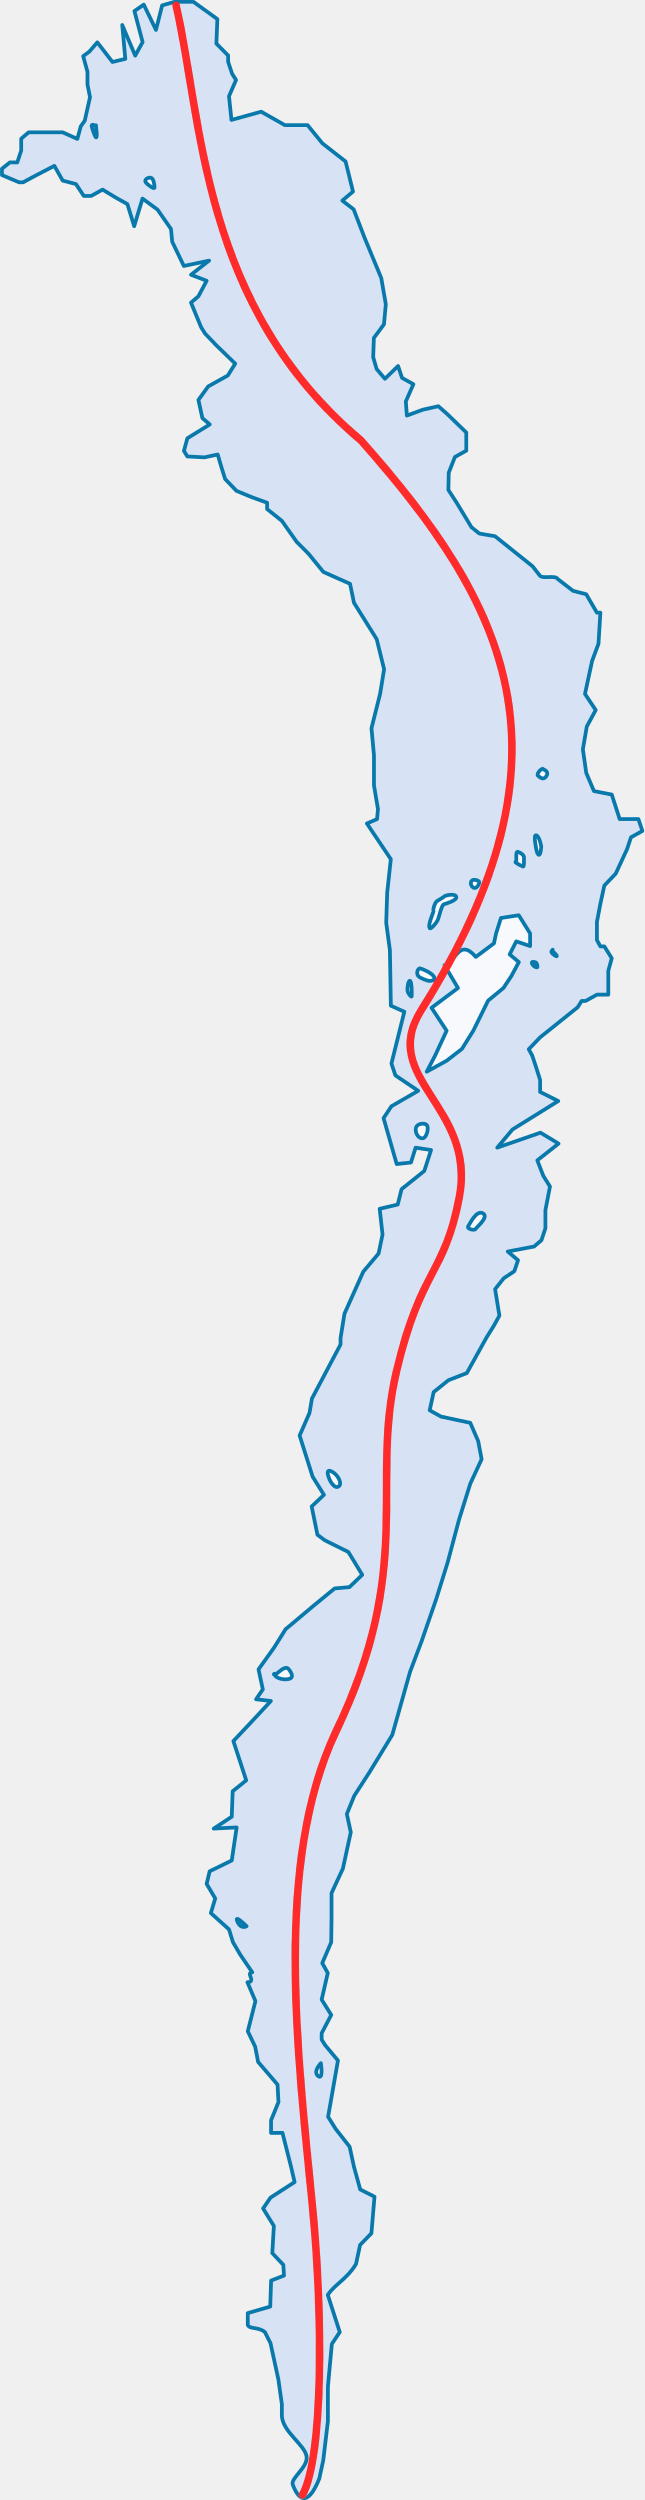
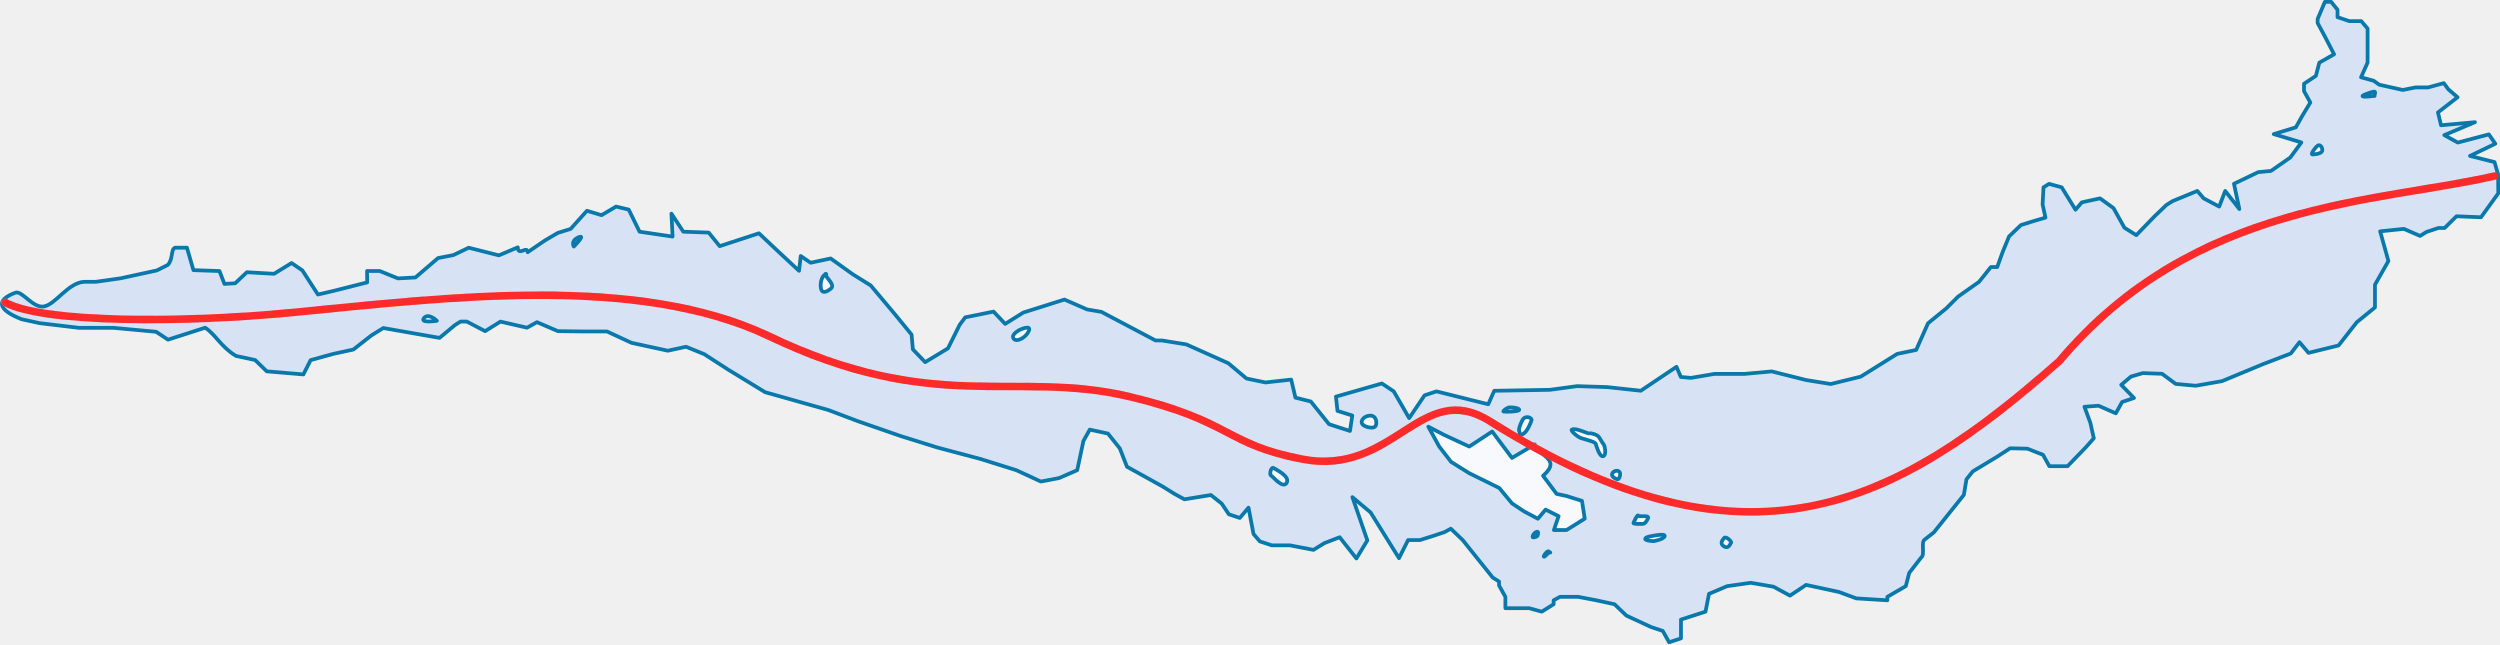
- <svg xmlns="http://www.w3.org/2000/svg" width="171.741" height="666.303" viewBox="0 0 45.44 176.293" version="1.1" id="svg8">
+ <svg xmlns="http://www.w3.org/2000/svg" width="666.334" height="171.711" viewBox="0 0 176.301 45.432" version="1.1" id="svg8">
  <defs id="defs2">
    <clipPath id="clipPath2833">
      <rect width="1140" height="791.176" x="1.367" y="0" id="rect2835" />
    </clipPath>
    <clipPath id="clipPath2829">
      <rect width="1140" height="791.176" x="1.367" y="0" id="rect2831" />
    </clipPath>
    <clipPath id="clipPath3244" clipPathUnits="userSpaceOnUse">
      <rect y="55.219" x="-880" height="702.857" width="871.429" id="rect3246" style="fill:#ff0000;fill-opacity:1;stroke:#ff0000;stroke-width:1.5;stroke-miterlimit:4;stroke-dasharray:none;stroke-opacity:1" />
    </clipPath>
    <clipPath id="clipPath3331" clipPathUnits="userSpaceOnUse">
      <rect y="349.021" x="-1338.148" height="753.574" width="961.665" id="rect3333" style="fill:#ff0000;fill-opacity:1;stroke:#ff0000;stroke-width:1.5;stroke-miterlimit:4;stroke-dasharray:none;stroke-opacity:1" />
    </clipPath>
    <clipPath id="clipPath2833-9">
      <rect width="1140" height="791.176" x="1.367" y="0" id="rect2835-4" />
    </clipPath>
    <clipPath id="clipPath2829-4">
      <rect width="1140" height="791.176" x="1.367" y="0" id="rect2831-0" />
    </clipPath>
    <clipPath id="clipPath9107" clipPathUnits="userSpaceOnUse">
      <path style="fill:none;stroke:#000000;stroke-width:0.025;stroke-linecap:butt;stroke-linejoin:miter;stroke-miterlimit:4;stroke-dasharray:none;stroke-opacity:1" d="m 634.752,397.001 -0.425,0.109 -0.619,0.4 -0.862,0.764 -0.619,1.129 -0.219,24.452 0.34,2.9 0.498,0.947 0.886,1.068 0.898,0.51 1.031,0.17 41.201,-0.007 12.099,-0.017 13.952,-0.017 0.721,-0.292 0.704,-0.412 0.669,-0.652 0.515,-1.544 0.069,-0.927 v -25.725 l -0.051,-0.172 -0.223,-1.013 -0.498,-0.498 -0.927,-0.978 -0.789,-0.498 -37.017,0.051 -11.189,0.017 -19.89,-0.017 z" id="path9109" />
    </clipPath>
    <style type="text/css" id="style9135">
   
    .fil1 {fill:black}
    .fil0 {fill:white}
    .fil2 {fill:white;fill-rule:nonzero}
   
  </style>
    <style type="text/css" id="style9223">
   
    .fil1 {fill:black}
    .fil0 {fill:white}
    .fil2 {fill:white;fill-rule:nonzero}
   
  </style>
    <clipPath id="clipPath9275" clipPathUnits="userSpaceOnUse">
      <rect y="8.393" x="8.924" height="186.267" width="129.822" id="rect9277" style="fill:#ff0000;fill-opacity:1;stroke:#77aaff;stroke-width:1.129;stroke-miterlimit:4;stroke-dasharray:none;stroke-opacity:1" />
    </clipPath>
    <clipPath id="clipPath9279" clipPathUnits="userSpaceOnUse">
      <rect y="13.601" x="138.457" height="186.241" width="135.795" id="rect9281" style="fill:#ff0000;fill-opacity:1;stroke:#77aaff;stroke-width:1.154;stroke-miterlimit:4;stroke-dasharray:none;stroke-opacity:1" />
    </clipPath>
    <filter color-interpolation-filters="sRGB" height="1" width="1" y="0" x="0" id="filter3436">
      <feConvolveMatrix targetY="1" targetX="1" in="SourceGraphic" divisor="1" kernelMatrix="0 -0.15 0 -0.15 1.6 -0.15 0 -0.15 0" order="3 3" id="feConvolveMatrix3438" />
    </filter>
  </defs>
-   <g transform="translate(-69.30935,-46.369)" id="layer1" style="display:inline">
-     <path id="path1376" d="m 81.626,46.497 -0.882,0.252 -0.436,1.73 -0.861,-1.785 -0.658,0.456 0.577,2.189 -0.523,0.954 -0.913,-2.163 0.216,2.391 -0.905,0.218 -1.07,-1.384 -0.557,0.649 -0.439,0.324 0.303,1.105 v 0.892 l 0.179,0.893 -0.371,1.664 -0.279,0.39 -0.244,0.892 -1.034,-0.462 H 72.406 71.605 71.327 l -0.522,0.446 v 0.837 l -0.279,0.837 h -0.522 l -0.557,0.446 v 0.446 l 1.21,0.512 h 0.279 l 0.95,-0.512 1.256,-0.649 0.59,1.04 0.931,0.243 0.557,0.837 h 0.522 l 0.801,-0.446 0.95,0.576 0.801,0.446 0.477,1.559 0.587,-1.948 1.061,0.779 0.947,1.363 0.087,0.901 0.821,1.71 1.782,-0.379 -1.278,0.997 1.103,0.424 -0.581,1.096 -0.522,0.446 0.714,1.737 0.279,0.446 0.801,0.837 1.324,1.283 -0.522,0.837 -1.385,0.771 -0.687,0.95 0.279,1.283 0.522,0.446 -1.58,0.975 -0.244,0.892 0.244,0.39 1.207,0.065 0.931,-0.203 0.244,0.837 0.279,0.892 0.801,0.837 1.08,0.446 1.08,0.39 v 0.446 l 1.045,0.837 1.04,1.477 0.836,0.837 1.045,1.283 1.881,0.837 0.279,1.339 1.602,2.565 0.522,2.119 -0.279,1.729 -0.611,2.436 0.176,1.916 v 2.119 l 0.282,1.664 -0.065,0.707 -0.717,0.308 1.688,2.517 -0.257,2.371 -0.068,2.118 0.26,1.924 0.068,3.921 0.95,0.423 -0.909,3.653 0.279,0.837 1.607,1.087 -1.886,1.088 -0.557,0.837 0.928,3.239 1.006,-0.109 0.327,-1.044 1.089,0.163 -0.477,1.478 -1.602,1.283 -0.271,1.085 -1.273,0.3 0.202,1.814 -0.279,1.339 -1.08,1.283 -1.324,2.956 -0.279,1.729 v 0.446 l -2.016,3.815 -0.171,1.008 -0.698,1.599 0.915,2.898 0.801,1.283 -0.866,0.821 0.405,1.996 0.522,0.39 1.664,0.827 0.974,1.607 -0.904,0.868 -1.039,0.091 -1.476,1.209 -1.989,1.672 -0.801,1.283 -1.104,1.543 0.303,1.413 -0.477,0.698 1.046,0.119 -1.325,1.424 -1.321,1.404 0.906,2.768 -0.955,0.772 -0.065,1.794 -1.272,0.837 1.617,-0.082 -0.344,2.33 -1.558,0.763 -0.214,0.893 0.606,1.023 -0.309,1.031 1.28,1.152 0.279,0.901 0.522,0.892 0.841,1.234 c -0.497,0.016 0.321,0.681 -0.344,0.698 l 0.565,1.332 -0.538,2.128 0.519,1.08 0.209,1.08 1.37,1.599 0.065,1.234 -0.522,1.283 v 0.892 l 0.804,-0.007 0.603,2.386 0.253,1.085 -1.7,1.098 -0.522,0.763 0.76,1.234 -0.111,1.916 0.779,0.827 0.046,0.755 -0.909,0.353 -0.062,1.835 -1.584,0.459 v 0.837 c 0.128,0.314 0.76,0.119 1.21,0.504 l 0.393,0.779 0.557,2.565 0.244,1.729 v 0.837 c 0.069,1.143 1.604,2.013 1.741,2.846 0.128,0.777 -1.146,1.538 -0.971,2.006 0.498,1.329 1.166,1.333 1.87,-0.436 l 0.279,-1.283 0.328,-2.76 -1.1e-5,-2.436 0.279,-3.012 0.557,-0.837 -0.844,-2.623 c 0.467,-0.722 1.355,-1.117 1.989,-2.171 l 0.29,-1.352 0.798,-0.821 0.217,-2.581 -1.007,-0.51 -0.441,-1.6 -0.306,-1.413 -0.996,-1.274 -0.522,-0.837 0.695,-3.969 -0.906,-1.088 -0.244,-0.39 v -0.446 l 0.676,-1.29 -0.674,-1.081 0.43,-1.875 -0.39,-0.698 0.633,-1.478 0.022,-1.73 v -1.729 l 0.801,-1.729 0.557,-2.565 -0.279,-1.283 0.522,-1.283 1.08,-1.673 1.602,-2.621 1.251,-4.441 0.801,-2.119 1.045,-3.012 0.801,-2.565 0.801,-3.012 0.801,-2.565 0.801,-1.729 -0.244,-1.283 -0.557,-1.283 -2.06,-0.439 -0.801,-0.446 0.279,-1.283 1.045,-0.837 1.294,-0.504 1.389,-2.508 0.522,-0.837 0.386,-0.707 -0.303,-1.867 0.606,-0.762 0.752,-0.504 0.26,-0.772 -0.726,-0.614 1.855,-0.351 0.522,-0.446 0.279,-0.837 v -0.837 -0.446 l 0.322,-1.664 -0.47,-0.756 -0.423,-1.092 1.498,-1.18 -1.275,-0.772 -3.05,1.055 1.08,-1.283 3.224,-2.004 -1.278,-0.641 v -0.837 l -0.279,-0.892 -0.279,-0.837 -0.244,-0.446 0.801,-0.837 1.602,-1.283 1.045,-0.837 0.279,-0.446 h 0.279 l 0.801,-0.446 h 0.522 0.279 v -1.673 l 0.244,-0.892 -0.522,-0.837 h -0.279 l -0.244,-0.446 V 111.38 l 0.244,-1.283 0.279,-1.283 0.801,-0.837 0.801,-1.729 0.279,-0.837 0.801,-0.446 -0.279,-0.837 h -0.801 -0.522 l -0.557,-1.729 -1.257,-0.246 -0.542,-1.28 -0.238,-1.664 0.276,-1.607 0.63,-1.161 -0.757,-1.136 0.5,-2.322 0.451,-1.218 0.135,-2.192 h -0.244 l -0.755,-1.299 -0.934,-0.243 -1.08,-0.837 c -0.187,-0.303 -1.088,0.043 -1.275,-0.26 l -0.495,-0.633 -1.045,-0.837 -1.602,-1.283 -1.104,-0.187 -0.557,-0.446 -1.045,-1.729 -0.584,-0.902 0.027,-1.218 0.434,-1.104 0.801,-0.446 v -1.283 l -1.324,-1.283 -0.645,-0.569 -1.09,0.244 -1.13,0.417 -0.074,-0.994 0.535,-1.218 -0.801,-0.446 -0.279,-0.837 -0.928,0.9 -0.584,-0.688 -0.244,-0.837 0.049,-1.356 0.712,-0.958 0.13,-1.413 L 96.196,65.978 95.007,63.108 94.248,61.131 93.449,60.515 94.202,59.878 93.68,57.758 92.043,56.476 90.998,55.193 H 90.197 89.395 l -1.67,-0.948 -2.094,0.582 -0.174,-1.672 0.497,-1.145 -0.279,-0.446 -0.279,-0.837 v -0.446 l -0.828,-0.837 0.07,-1.729 -1.689,-1.219 z" style="fill:#d7e3f4;fill-opacity:1;fill-rule:evenodd;stroke:#0978ab;stroke-width:0.265;stroke-linecap:round;stroke-linejoin:round;stroke-miterlimit:4;stroke-dasharray:none" />
-     <path id="path1398" d="m 104.634,111.104 1.256,-0.195 0.801,1.283 v 0.892 l -0.977,-0.332 -0.464,0.918 0.646,0.544 -0.529,0.989 -0.557,0.837 -1.08,0.892 -1.045,2.119 -0.801,1.283 -1.08,0.837 -1.404,0.771 0.603,-1.161 0.801,-1.729 -0.455,-0.691 -0.609,-0.925 1.865,-1.396 -0.955,-1.607 c 0.759,-0.022 0.966,-2.031 2.214,-0.585 l 1.278,-0.957 0.149,-0.698 z" style="fill:#f7f9fd;fill-opacity:1;fill-rule:evenodd;stroke:#0978ab;stroke-width:0.265;stroke-linecap:round;stroke-linejoin:round;stroke-miterlimit:4;stroke-dasharray:none" />
-     <path style="color:#000000;overflow:visible;fill:#f7f9fd;fill-opacity:1;stroke:#0978ab;stroke-width:0.265;stroke-linecap:round;stroke-linejoin:round;stroke-miterlimit:4;stroke-dasharray:none;stroke-opacity:1;paint-order:markers fill stroke" d="m 102.844,133.035 c -0.065,0.13 -0.649,0 -0.519,-0.195 0.13,-0.195 0.584,-1.169 1.039,-0.909 0.454,0.26 -0.455,0.974 -0.519,1.104 z" id="path1436" />
-     <path style="color:#000000;overflow:visible;fill:#f7f9fd;fill-opacity:1;stroke:#0978ab;stroke-width:0.265;stroke-linecap:round;stroke-linejoin:round;stroke-miterlimit:4;stroke-dasharray:none;stroke-opacity:1;paint-order:markers fill stroke" d="m 91.936,191.858 c 0,0 -0.584,0.584 -0.195,0.909 0.39,0.325 0.195,-0.909 0.195,-0.909 z" id="path1440" />
-     <path style="color:#000000;overflow:visible;fill:#f7f9fd;fill-opacity:1;stroke:#0978ab;stroke-width:0.265;stroke-linecap:round;stroke-linejoin:round;stroke-miterlimit:4;stroke-dasharray:none;stroke-opacity:1;paint-order:markers fill stroke" d="m 88.69,164.459 c 0.172,-0.033 0.714,-0.714 0.974,-0.39 0.26,0.325 0.39,0.649 -0.065,0.714 -0.455,0.065 -0.936,-0.166 -0.909,-0.325 0.027,-0.159 -0.172,0.033 4.7e-5,0 z" id="path1442" />
-     <path style="color:#000000;overflow:visible;fill:#f7f9fd;fill-opacity:1;stroke:#0978ab;stroke-width:0.265;stroke-linecap:round;stroke-linejoin:round;stroke-miterlimit:4;stroke-dasharray:none;stroke-opacity:1;paint-order:markers fill stroke" d="m 86.699,182.2 c 0,0 -0.909,-0.909 -0.649,-0.325 0.26,0.584 0.649,0.325 0.649,0.325 z" id="path1444" />
-     <path style="color:#000000;overflow:visible;fill:#f7f9fd;fill-opacity:1;stroke:#0978ab;stroke-width:0.265;stroke-linecap:round;stroke-linejoin:round;stroke-miterlimit:4;stroke-dasharray:none;stroke-opacity:1;paint-order:markers fill stroke" d="m 92.65,150.89 c -0.129,-0.198 -0.454,-0.974 0,-0.779 0.454,0.195 0.79,0.813 0.584,1.039 -0.205,0.226 -0.456,-0.061 -0.584,-0.26 z" id="path1446" />
-     <path style="color:#000000;overflow:visible;fill:#f7f9fd;fill-opacity:1;stroke:#0978ab;stroke-width:0.265;stroke-linecap:round;stroke-linejoin:round;stroke-miterlimit:4;stroke-dasharray:none;stroke-opacity:1;paint-order:markers fill stroke" d="m 99.403,125.698 c -0.16,-0.168 -0.779,-0.13 -0.779,0.325 0,0.454 0.371,0.721 0.584,0.584 0.213,-0.136 0.354,-0.741 0.195,-0.909 z" id="path1448" />
-     <path style="color:#000000;overflow:visible;fill:#f7f9fd;fill-opacity:1;stroke:#0978ab;stroke-width:0.265;stroke-linecap:round;stroke-linejoin:round;stroke-miterlimit:4;stroke-dasharray:none;stroke-opacity:1;paint-order:markers fill stroke" d="m 99.917,115.258 c -0.152,-0.289 -0.787,-0.548 -0.969,-0.598 -0.182,-0.05 -0.39,0.454 0,0.649 0.39,0.195 0.655,0.282 0.829,0.205 0.175,-0.077 0.292,0.033 0.14,-0.256 z" id="path1450" />
-     <path style="color:#000000;overflow:visible;fill:#f7f9fd;fill-opacity:1;stroke:#0978ab;stroke-width:0.265;stroke-linecap:round;stroke-linejoin:round;stroke-miterlimit:4;stroke-dasharray:none;stroke-opacity:1;paint-order:markers fill stroke" d="m 98.225,115.533 c -0.126,-0.057 -0.207,0.505 -0.184,0.689 0.023,0.184 0.275,0.505 0.298,0.413 0.023,-0.092 0.011,-1.044 -0.115,-1.102 z" id="path1452" />
-     <path style="color:#000000;overflow:visible;fill:#f7f9fd;fill-opacity:1;stroke:#0978ab;stroke-width:0.265;stroke-linecap:round;stroke-linejoin:round;stroke-miterlimit:4;stroke-dasharray:none;stroke-opacity:1;paint-order:markers fill stroke" d="m 100.199,111.194 c 0.092,-0.253 0.256,-1.014 0.417,-1.06 0.161,-0.046 0.938,-0.272 0.869,-0.524 -0.069,-0.253 -0.757,-0.118 -0.849,-0.026 -0.092,0.092 -0.345,0.21 -0.506,0.324 -0.161,0.115 -0.298,0.574 -0.253,0.666 0.046,0.092 -0.413,0.964 -0.275,1.217 0.023,0.207 0.505,-0.344 0.597,-0.597 z" id="path1454" />
-     <path style="color:#000000;overflow:visible;fill:#f7f9fd;fill-opacity:1;stroke:#0978ab;stroke-width:0.265;stroke-linecap:round;stroke-linejoin:round;stroke-miterlimit:4;stroke-dasharray:none;stroke-opacity:1;paint-order:markers fill stroke" d="m 102.586,108.463 c 0.127,-0.123 0.551,0 0.528,0.138 -0.023,0.138 -0.207,0.482 -0.413,0.367 -0.207,-0.115 -0.242,-0.382 -0.115,-0.505 z" id="path1456" />
-     <path style="color:#000000;overflow:visible;fill:#f7f9fd;fill-opacity:1;stroke:#0978ab;stroke-width:0.265;stroke-linecap:round;stroke-linejoin:round;stroke-miterlimit:4;stroke-dasharray:none;stroke-opacity:1;paint-order:markers fill stroke" d="m 105.685,107.154 c 0.095,-0.076 -0.069,-0.803 0.161,-0.712 0.23,0.092 0.413,0.23 0.413,0.39 0,0.161 0.023,0.689 -0.069,0.643 -0.092,-0.046 -0.533,-0.226 -0.505,-0.321 0.028,-0.096 -0.095,0.076 4e-5,0 z" id="path1458" />
-     <path style="color:#000000;overflow:visible;fill:#f7f9fd;fill-opacity:1;stroke:#0978ab;stroke-width:0.265;stroke-linecap:round;stroke-linejoin:round;stroke-miterlimit:4;stroke-dasharray:none;stroke-opacity:1;paint-order:markers fill stroke" d="m 107.108,106.144 c 0,0 -0.207,-0.964 0.023,-0.872 0.23,0.092 0.344,0.78 0.344,0.78 0,0 -0.023,0.597 -0.161,0.597 -0.138,0 -0.207,-0.505 -0.207,-0.505 z" id="path1460" />
-     <path style="color:#000000;overflow:visible;fill:#f7f9fd;fill-opacity:1;stroke:#0978ab;stroke-width:0.265;stroke-linecap:round;stroke-linejoin:round;stroke-miterlimit:4;stroke-dasharray:none;stroke-opacity:1;paint-order:markers fill stroke" d="m 107.567,100.589 c -0.092,-0.028 -0.459,0.367 -0.321,0.482 0.138,0.115 0.386,0.355 0.597,0.023 0.211,-0.332 -0.19,-0.453 -0.275,-0.505 -0.085,-0.052 0.092,0.028 0,-5e-5 z" id="path1462" />
-     <path style="color:#000000;overflow:visible;fill:#f7f9fd;fill-opacity:1;stroke:#0978ab;stroke-width:0.265;stroke-linecap:round;stroke-linejoin:round;stroke-miterlimit:4;stroke-dasharray:none;stroke-opacity:1;paint-order:markers fill stroke" d="m 79.952,58.903 c -0.197,-0.05 -0.505,0.138 -0.367,0.321 0.138,0.184 0.62,0.528 0.62,0.367 0,-0.161 -0.055,-0.638 -0.253,-0.689 z" id="path1464" />
-     <path style="color:#000000;overflow:visible;fill:#f7f9fd;fill-opacity:1;stroke:#0978ab;stroke-width:0.265;stroke-linecap:round;stroke-linejoin:round;stroke-miterlimit:4;stroke-dasharray:none;stroke-opacity:1;paint-order:markers fill stroke" d="m 76.073,55.253 c -0.037,-0.034 -0.344,-0.184 -0.298,0.023 0.046,0.207 0.298,0.987 0.344,0.735 0.046,-0.253 -0.042,-0.631 -0.046,-0.758 -0.004,-0.126 0.037,0.034 0,-1.5e-5 z" id="path1466" />
-     <path style="color:#000000;overflow:visible;fill:#f7f9fd;fill-opacity:1;stroke:#0978ab;stroke-width:0.265;stroke-linecap:round;stroke-linejoin:round;stroke-miterlimit:4;stroke-dasharray:none;stroke-opacity:1;paint-order:markers fill stroke" d="m 107.085,114.236 c -0.093,-0.039 -0.356,-0.103 -0.253,0.103 0.103,0.207 0.39,0.31 0.379,0.207 -0.011,-0.103 -0.033,-0.271 -0.126,-0.31 z" id="path1468" />
-     <path style="color:#000000;overflow:visible;fill:#f7f9fd;fill-opacity:1;stroke:#0978ab;stroke-width:0.265;stroke-linecap:round;stroke-linejoin:round;stroke-miterlimit:4;stroke-dasharray:none;stroke-opacity:1;paint-order:markers fill stroke" d="m 108.268,113.375 c 0.013,0.022 -0.103,0.023 -0.069,0.138 0.034,0.115 0.367,0.356 0.379,0.275 0.011,-0.08 -0.348,-0.336 -0.31,-0.413 0.038,-0.077 -0.013,-0.022 3e-5,0 z" id="path1470" />
+   <g transform="translate(-3.878797,-111.7996)" id="layer1" style="display:inline">
+     <path id="path1376" d="m 180.047,124.113 -0.252,-0.882 -1.73,-0.436 1.785,-0.861 -0.456,-0.658 -2.189,0.577 -0.954,-0.523 2.163,-0.913 -2.391,0.216 -0.218,-0.905 1.384,-1.07 -0.649,-0.557 -0.324,-0.439 -1.105,0.303 h -0.892 l -0.893,0.179 -1.664,-0.371 -0.39,-0.279 -0.892,-0.244 0.462,-1.034 v -1.324 -0.801 -0.279 l -0.446,-0.522 h -0.837 l -0.837,-0.279 v -0.522 l -0.446,-0.557 h -0.446 l -0.512,1.21 v 0.279 l 0.512,0.95 0.649,1.256 -1.04,0.591 -0.243,0.931 -0.837,0.557 v 0.522 l 0.446,0.801 -0.576,0.95 -0.446,0.801 -1.559,0.477 1.948,0.587 -0.779,1.061 -1.363,0.947 -0.901,0.087 -1.71,0.821 0.379,1.782 -0.997,-1.278 -0.424,1.103 -1.096,-0.581 -0.446,-0.522 -1.737,0.714 -0.446,0.279 -0.837,0.801 -1.283,1.324 -0.837,-0.522 -0.771,-1.385 -0.95,-0.687 -1.283,0.279 -0.446,0.522 -0.975,-1.58 -0.892,-0.244 -0.39,0.244 -0.065,1.207 0.203,0.931 -0.837,0.244 -0.892,0.279 -0.837,0.801 -0.446,1.08 -0.39,1.08 h -0.446 l -0.837,1.045 -1.477,1.04 -0.837,0.836 -1.283,1.045 -0.837,1.881 -1.339,0.279 -2.565,1.602 -2.119,0.522 -1.729,-0.279 -2.436,-0.611 -1.916,0.176 h -2.119 l -1.664,0.282 -0.707,-0.065 -0.308,-0.717 -2.517,1.688 -2.371,-0.257 -2.118,-0.068 -1.924,0.26 -3.921,0.068 -0.423,0.95 -3.653,-0.909 -0.837,0.279 -1.087,1.607 -1.088,-1.886 -0.837,-0.557 -3.239,0.928 0.109,1.006 1.044,0.327 -0.163,1.089 -1.478,-0.477 -1.283,-1.602 -1.085,-0.271 -0.3,-1.273 -1.814,0.202 -1.339,-0.279 -1.283,-1.08 -2.956,-1.324 -1.729,-0.279 h -0.446 l -3.815,-2.016 -1.008,-0.171 -1.599,-0.698 -2.898,0.915 -1.283,0.801 -0.821,-0.866 -1.996,0.405 -0.39,0.522 -0.827,1.664 -1.607,0.974 -0.868,-0.904 -0.091,-1.039 -1.209,-1.476 -1.672,-1.989 -1.283,-0.801 -1.543,-1.104 -1.413,0.303 -0.698,-0.477 -0.119,1.046 -1.424,-1.325 -1.404,-1.321 -2.768,0.906 -0.772,-0.955 -1.794,-0.065 -0.837,-1.272 0.082,1.617 -2.33,-0.344 -0.763,-1.558 -0.893,-0.214 -1.023,0.606 -1.031,-0.309 -1.152,1.28 -0.901,0.279 -0.892,0.522 -1.234,0.841 c -0.016,-0.497 -0.681,0.321 -0.698,-0.344 l -1.332,0.565 -2.128,-0.538 -1.08,0.519 -1.08,0.209 -1.599,1.37 -1.234,0.065 -1.283,-0.522 h -0.892 l 0.007,0.804 -2.386,0.603 -1.085,0.253 -1.098,-1.7 -0.763,-0.522 -1.234,0.76 -1.916,-0.111 -0.827,0.779 -0.755,0.046 -0.353,-0.909 -1.835,-0.062 -0.459,-1.584 h -0.837 c -0.314,0.128 -0.119,0.76 -0.504,1.21 l -0.779,0.393 -2.565,0.557 -1.729,0.244 H 9.813 c -1.143,0.069 -2.013,1.604 -2.846,1.741 -0.777,0.128 -1.538,-1.146 -2.006,-0.971 -1.329,0.498 -1.333,1.166 0.436,1.87 l 1.283,0.279 2.76,0.328 2.436,-1e-5 3.012,0.279 0.837,0.557 2.623,-0.844 c 0.722,0.467 1.117,1.355 2.171,1.989 l 1.352,0.29 0.821,0.798 2.581,0.217 0.51,-1.007 1.6,-0.441 1.413,-0.306 1.274,-0.996 0.837,-0.522 3.969,0.695 1.088,-0.906 0.39,-0.244 h 0.446 l 1.29,0.676 1.081,-0.674 1.875,0.43 0.698,-0.39 1.478,0.633 1.73,0.022 h 1.729 l 1.729,0.801 2.565,0.557 1.283,-0.279 1.283,0.522 1.673,1.08 2.621,1.602 4.441,1.251 2.119,0.801 3.012,1.045 2.565,0.801 3.012,0.801 2.565,0.801 1.729,0.801 1.283,-0.244 1.283,-0.557 0.439,-2.06 0.446,-0.801 1.283,0.279 0.837,1.045 0.504,1.294 2.508,1.389 0.837,0.522 0.707,0.386 1.867,-0.303 0.762,0.606 0.504,0.752 0.772,0.26 0.614,-0.726 0.351,1.855 0.446,0.522 0.837,0.279 h 0.837 0.446 l 1.664,0.322 0.756,-0.47 1.092,-0.423 1.18,1.498 0.772,-1.275 -1.055,-3.05 1.283,1.08 2.004,3.224 0.641,-1.278 h 0.837 l 0.892,-0.279 0.837,-0.279 0.446,-0.244 0.837,0.801 1.283,1.602 0.837,1.045 0.446,0.279 v 0.279 l 0.446,0.801 v 0.522 0.279 h 1.673 l 0.892,0.244 0.837,-0.522 v -0.279 l 0.446,-0.244 h 1.283 l 1.283,0.244 1.283,0.279 0.837,0.801 1.729,0.801 0.837,0.279 0.446,0.801 0.837,-0.279 v -0.801 -0.522 l 1.729,-0.557 0.246,-1.257 1.28,-0.542 1.664,-0.238 1.607,0.276 1.161,0.63 1.136,-0.757 2.322,0.5 1.218,0.451 2.192,0.135 v -0.244 l 1.299,-0.755 0.243,-0.934 0.837,-1.08 c 0.303,-0.187 -0.043,-1.088 0.26,-1.275 l 0.633,-0.495 0.837,-1.045 1.283,-1.602 0.187,-1.104 0.446,-0.557 1.729,-1.045 0.901,-0.584 1.218,0.027 1.104,0.434 0.446,0.801 h 1.283 l 1.283,-1.324 0.569,-0.645 -0.244,-1.09 -0.417,-1.13 0.994,-0.074 1.218,0.535 0.446,-0.801 0.837,-0.279 -0.9,-0.928 0.688,-0.584 0.837,-0.244 1.356,0.049 0.958,0.712 1.413,0.13 1.855,-0.324 2.87,-1.19 1.978,-0.758 0.615,-0.799 0.638,0.753 2.119,-0.522 1.283,-1.637 1.283,-1.045 v -0.801 -0.801 l 0.948,-1.67 -0.582,-2.094 1.672,-0.174 1.145,0.497 0.446,-0.279 0.837,-0.279 h 0.446 l 0.837,-0.828 1.729,0.07 1.219,-1.689 z" style="fill:#d7e3f4;fill-opacity:1;fill-rule:evenodd;stroke:#0978ab;stroke-width:0.265;stroke-linecap:round;stroke-linejoin:round;stroke-miterlimit:4;stroke-dasharray:none" />
+     <path id="path1398" d="m 115.44,147.121 0.195,1.256 -1.283,0.801 h -0.892 l 0.332,-0.977 -0.918,-0.464 -0.544,0.646 -0.989,-0.529 -0.837,-0.557 -0.892,-1.08 -2.119,-1.045 -1.283,-0.801 -0.837,-1.08 -0.771,-1.404 1.161,0.603 1.729,0.801 0.691,-0.455 0.925,-0.609 1.396,1.865 1.607,-0.955 c 0.022,0.759 2.031,0.966 0.585,2.214 l 0.957,1.278 0.698,0.149 z" style="fill:#f7f9fd;fill-opacity:1;fill-rule:evenodd;stroke:#0978ab;stroke-width:0.265;stroke-linecap:round;stroke-linejoin:round;stroke-miterlimit:4;stroke-dasharray:none" />
+     <path style="color:#000000;overflow:visible;fill:#f7f9fd;fill-opacity:1;stroke:#0978ab;stroke-width:0.265;stroke-linecap:round;stroke-linejoin:round;stroke-miterlimit:4;stroke-dasharray:none;stroke-opacity:1;paint-order:markers fill stroke" d="m 93.51,145.33 c -0.13,-0.065 0,-0.649 0.195,-0.519 0.195,0.13 1.169,0.584 0.909,1.039 -0.26,0.454 -0.974,-0.455 -1.104,-0.519 z" id="path1436" />
+     <path style="color:#000000;overflow:visible;fill:#f7f9fd;fill-opacity:1;stroke:#0978ab;stroke-width:0.265;stroke-linecap:round;stroke-linejoin:round;stroke-miterlimit:4;stroke-dasharray:none;stroke-opacity:1;paint-order:markers fill stroke" d="m 34.686,134.422 c 0,0 -0.584,-0.584 -0.909,-0.195 -0.325,0.39 0.909,0.195 0.909,0.195 z" id="path1440" />
+     <path style="color:#000000;overflow:visible;fill:#f7f9fd;fill-opacity:1;stroke:#0978ab;stroke-width:0.265;stroke-linecap:round;stroke-linejoin:round;stroke-miterlimit:4;stroke-dasharray:none;stroke-opacity:1;paint-order:markers fill stroke" d="m 62.085,131.176 c 0.033,0.172 0.714,0.714 0.39,0.974 -0.325,0.26 -0.649,0.39 -0.714,-0.065 -0.065,-0.455 0.166,-0.936 0.325,-0.909 0.159,0.028 -0.033,-0.172 0,5e-5 z" id="path1442" />
+     <path style="color:#000000;overflow:visible;fill:#f7f9fd;fill-opacity:1;stroke:#0978ab;stroke-width:0.265;stroke-linecap:round;stroke-linejoin:round;stroke-miterlimit:4;stroke-dasharray:none;stroke-opacity:1;paint-order:markers fill stroke" d="m 44.345,129.186 c 0,0 0.909,-0.909 0.325,-0.649 -0.584,0.26 -0.325,0.649 -0.325,0.649 z" id="path1444" />
+     <path style="color:#000000;overflow:visible;fill:#f7f9fd;fill-opacity:1;stroke:#0978ab;stroke-width:0.265;stroke-linecap:round;stroke-linejoin:round;stroke-miterlimit:4;stroke-dasharray:none;stroke-opacity:1;paint-order:markers fill stroke" d="m 75.655,135.137 c 0.198,-0.129 0.974,-0.454 0.779,0 -0.195,0.454 -0.813,0.79 -1.039,0.584 -0.226,-0.205 0.061,-0.456 0.26,-0.584 z" id="path1446" />
+     <path style="color:#000000;overflow:visible;fill:#f7f9fd;fill-opacity:1;stroke:#0978ab;stroke-width:0.265;stroke-linecap:round;stroke-linejoin:round;stroke-miterlimit:4;stroke-dasharray:none;stroke-opacity:1;paint-order:markers fill stroke" d="m 100.847,141.889 c 0.168,-0.16 0.13,-0.779 -0.325,-0.779 -0.454,0 -0.721,0.371 -0.584,0.584 0.136,0.213 0.741,0.354 0.909,0.195 z" id="path1448" />
+     <path style="color:#000000;overflow:visible;fill:#f7f9fd;fill-opacity:1;stroke:#0978ab;stroke-width:0.265;stroke-linecap:round;stroke-linejoin:round;stroke-miterlimit:4;stroke-dasharray:none;stroke-opacity:1;paint-order:markers fill stroke" d="m 111.286,142.404 c 0.289,-0.152 0.548,-0.787 0.598,-0.969 0.05,-0.182 -0.454,-0.39 -0.649,0 -0.195,0.39 -0.282,0.655 -0.205,0.829 0.077,0.175 -0.033,0.292 0.256,0.14 z" id="path1450" />
+     <path style="color:#000000;overflow:visible;fill:#f7f9fd;fill-opacity:1;stroke:#0978ab;stroke-width:0.265;stroke-linecap:round;stroke-linejoin:round;stroke-miterlimit:4;stroke-dasharray:none;stroke-opacity:1;paint-order:markers fill stroke" d="m 111.012,140.711 c 0.057,-0.126 -0.505,-0.207 -0.689,-0.184 -0.184,0.023 -0.505,0.275 -0.413,0.298 0.092,0.023 1.044,0.011 1.102,-0.115 z" id="path1452" />
+     <path style="color:#000000;overflow:visible;fill:#f7f9fd;fill-opacity:1;stroke:#0978ab;stroke-width:0.265;stroke-linecap:round;stroke-linejoin:round;stroke-miterlimit:4;stroke-dasharray:none;stroke-opacity:1;paint-order:markers fill stroke" d="m 115.35,142.685 c 0.253,0.092 1.014,0.256 1.06,0.417 0.046,0.161 0.272,0.938 0.524,0.869 0.253,-0.069 0.118,-0.757 0.026,-0.849 -0.092,-0.092 -0.21,-0.345 -0.324,-0.506 -0.115,-0.161 -0.574,-0.298 -0.666,-0.253 -0.092,0.046 -0.964,-0.413 -1.217,-0.275 -0.207,0.023 0.344,0.505 0.597,0.597 z" id="path1454" />
+     <path style="color:#000000;overflow:visible;fill:#f7f9fd;fill-opacity:1;stroke:#0978ab;stroke-width:0.265;stroke-linecap:round;stroke-linejoin:round;stroke-miterlimit:4;stroke-dasharray:none;stroke-opacity:1;paint-order:markers fill stroke" d="m 118.082,145.072 c 0.123,0.127 0,0.551 -0.138,0.528 -0.138,-0.023 -0.482,-0.207 -0.367,-0.413 0.115,-0.207 0.382,-0.242 0.505,-0.115 z" id="path1456" />
+     <path style="color:#000000;overflow:visible;fill:#f7f9fd;fill-opacity:1;stroke:#0978ab;stroke-width:0.265;stroke-linecap:round;stroke-linejoin:round;stroke-miterlimit:4;stroke-dasharray:none;stroke-opacity:1;paint-order:markers fill stroke" d="m 119.391,148.171 c 0.076,0.095 0.803,-0.069 0.712,0.161 -0.092,0.23 -0.23,0.413 -0.39,0.413 -0.161,0 -0.689,0.023 -0.643,-0.069 0.046,-0.092 0.226,-0.533 0.321,-0.505 0.096,0.028 -0.076,-0.095 0,4e-5 z" id="path1458" />
+     <path style="color:#000000;overflow:visible;fill:#f7f9fd;fill-opacity:1;stroke:#0978ab;stroke-width:0.265;stroke-linecap:round;stroke-linejoin:round;stroke-miterlimit:4;stroke-dasharray:none;stroke-opacity:1;paint-order:markers fill stroke" d="m 120.401,149.595 c 0,0 0.964,-0.207 0.872,0.023 -0.092,0.23 -0.78,0.344 -0.78,0.344 0,0 -0.597,-0.023 -0.597,-0.161 0,-0.138 0.505,-0.207 0.505,-0.207 z" id="path1460" />
+     <path style="color:#000000;overflow:visible;fill:#f7f9fd;fill-opacity:1;stroke:#0978ab;stroke-width:0.265;stroke-linecap:round;stroke-linejoin:round;stroke-miterlimit:4;stroke-dasharray:none;stroke-opacity:1;paint-order:markers fill stroke" d="m 125.956,150.054 c 0.028,-0.092 -0.367,-0.459 -0.482,-0.321 -0.115,0.138 -0.355,0.386 -0.023,0.597 0.332,0.211 0.453,-0.19 0.505,-0.275 0.052,-0.085 -0.028,0.092 5e-5,0 z" id="path1462" />
+     <path style="color:#000000;overflow:visible;fill:#f7f9fd;fill-opacity:1;stroke:#0978ab;stroke-width:0.265;stroke-linecap:round;stroke-linejoin:round;stroke-miterlimit:4;stroke-dasharray:none;stroke-opacity:1;paint-order:markers fill stroke" d="m 167.642,122.439 c 0.05,-0.197 -0.138,-0.505 -0.321,-0.367 -0.184,0.138 -0.528,0.62 -0.367,0.62 0.161,0 0.638,-0.055 0.689,-0.253 z" id="path1464" />
+     <path style="color:#000000;overflow:visible;fill:#f7f9fd;fill-opacity:1;stroke:#0978ab;stroke-width:0.265;stroke-linecap:round;stroke-linejoin:round;stroke-miterlimit:4;stroke-dasharray:none;stroke-opacity:1;paint-order:markers fill stroke" d="m 171.292,118.559 c 0.034,-0.037 0.184,-0.344 -0.023,-0.298 -0.207,0.046 -0.987,0.298 -0.735,0.344 0.253,0.046 0.631,-0.042 0.758,-0.046 0.126,-0.004 -0.034,0.037 2e-5,0 z" id="path1466" />
+     <path style="color:#000000;overflow:visible;fill:#f7f9fd;fill-opacity:1;stroke:#0978ab;stroke-width:0.265;stroke-linecap:round;stroke-linejoin:round;stroke-miterlimit:4;stroke-dasharray:none;stroke-opacity:1;paint-order:markers fill stroke" d="m 112.309,149.572 c 0.039,-0.093 0.103,-0.356 -0.103,-0.253 -0.207,0.103 -0.31,0.39 -0.207,0.379 0.103,-0.011 0.271,-0.033 0.31,-0.126 z" id="path1468" />
+     <path style="color:#000000;overflow:visible;fill:#f7f9fd;fill-opacity:1;stroke:#0978ab;stroke-width:0.265;stroke-linecap:round;stroke-linejoin:round;stroke-miterlimit:4;stroke-dasharray:none;stroke-opacity:1;paint-order:markers fill stroke" d="m 113.17,150.754 c -0.022,0.013 -0.023,-0.103 -0.138,-0.069 -0.115,0.034 -0.356,0.367 -0.275,0.379 0.08,0.011 0.336,-0.348 0.413,-0.31 0.077,0.038 0.022,-0.013 0,3e-5 z" id="path1470" />
  </g>
-   <g style="display:inline" id="layer4">
-     <path id="path887-6" d="m 21.328,175.94 c 1.464,-2.67 1.462,-12.569 0.714,-20.27 -1.061,-10.921 -2.732,-24.245 1.622,-33.509 5.665,-11.772 2.389,-17.435 4.309,-25.519 1.717,-7.228 3.365,-6.724 4.411,-12.192 1.24,-6.482 -5.732,-8.362 -2.671,-13.228 C 41.133,53.068 35.697,42.624 25.451,31.053 14.152,21.545 14.308,8.581 12.414,0.369" style="color:#000000;display:inline;overflow:visible;fill:none;fill-opacity:0.133;stroke:#b3b3b3;stroke-width:0.529;stroke-linecap:round;stroke-linejoin:round;stroke-miterlimit:4;stroke-dasharray:1.058, 2.117;stroke-dashoffset:0;stroke-opacity:1;paint-order:markers stroke fill" />
+   <g transform="translate(65.43055,-65.43064)" style="display:inline" id="layer4">
+     <path id="path887-6" d="m -65.074,86.755 c 2.67,1.464 12.569,1.462 20.27,0.714 10.921,-1.061 24.245,-2.732 33.509,1.622 11.772,5.665 17.435,2.389 25.519,4.309 7.228,1.717 6.724,3.365 12.192,4.411 6.482,1.24 8.362,-5.732 13.228,-2.671 18.155,11.42 28.599,5.984 40.17,-4.262 9.508,-11.299 22.472,-11.143 30.684,-13.037" style="color:#000000;display:inline;overflow:visible;fill:none;fill-opacity:0.133;stroke:#b3b3b3;stroke-width:0.529;stroke-linecap:round;stroke-linejoin:round;stroke-miterlimit:4;stroke-dasharray:1.058, 2.117;stroke-dashoffset:0;stroke-opacity:1;paint-order:markers stroke fill" />
  </g>
-   <g style="display:inline" id="layer3">
-     <path style="color:#000000;display:inline;overflow:visible;fill:none;fill-opacity:0.133;stroke:#ff2a2a;stroke-width:0.529;stroke-linecap:round;stroke-linejoin:round;stroke-miterlimit:4;stroke-dasharray:none;stroke-opacity:1;paint-order:markers stroke fill" d="m 21.328,175.94 c 1.464,-2.67 1.462,-12.569 0.714,-20.27 -1.061,-10.921 -2.732,-24.245 1.622,-33.509 5.665,-11.772 2.389,-17.435 4.309,-25.519 1.717,-7.228 3.365,-6.724 4.411,-12.192 1.24,-6.482 -5.732,-8.362 -2.671,-13.228 C 41.133,53.068 35.697,42.624 25.451,31.053 14.152,21.545 14.308,8.581 12.414,0.369" id="path887" />
+   <g transform="translate(65.43055,-65.43064)" style="display:inline" id="layer3">
+     <path style="color:#000000;display:inline;overflow:visible;fill:none;fill-opacity:0.133;stroke:#ff2a2a;stroke-width:0.529;stroke-linecap:round;stroke-linejoin:round;stroke-miterlimit:4;stroke-dasharray:none;stroke-opacity:1;paint-order:markers stroke fill" d="m -65.074,86.755 c 2.67,1.464 12.569,1.462 20.27,0.714 10.921,-1.061 24.245,-2.732 33.509,1.622 11.772,5.665 17.435,2.389 25.519,4.309 7.228,1.717 6.724,3.365 12.192,4.411 6.482,1.24 8.362,-5.732 13.228,-2.671 18.155,11.42 28.599,5.984 40.17,-4.262 C 89.322,79.579 102.285,79.734 110.498,77.84" id="path887" />
  </g>
</svg>
